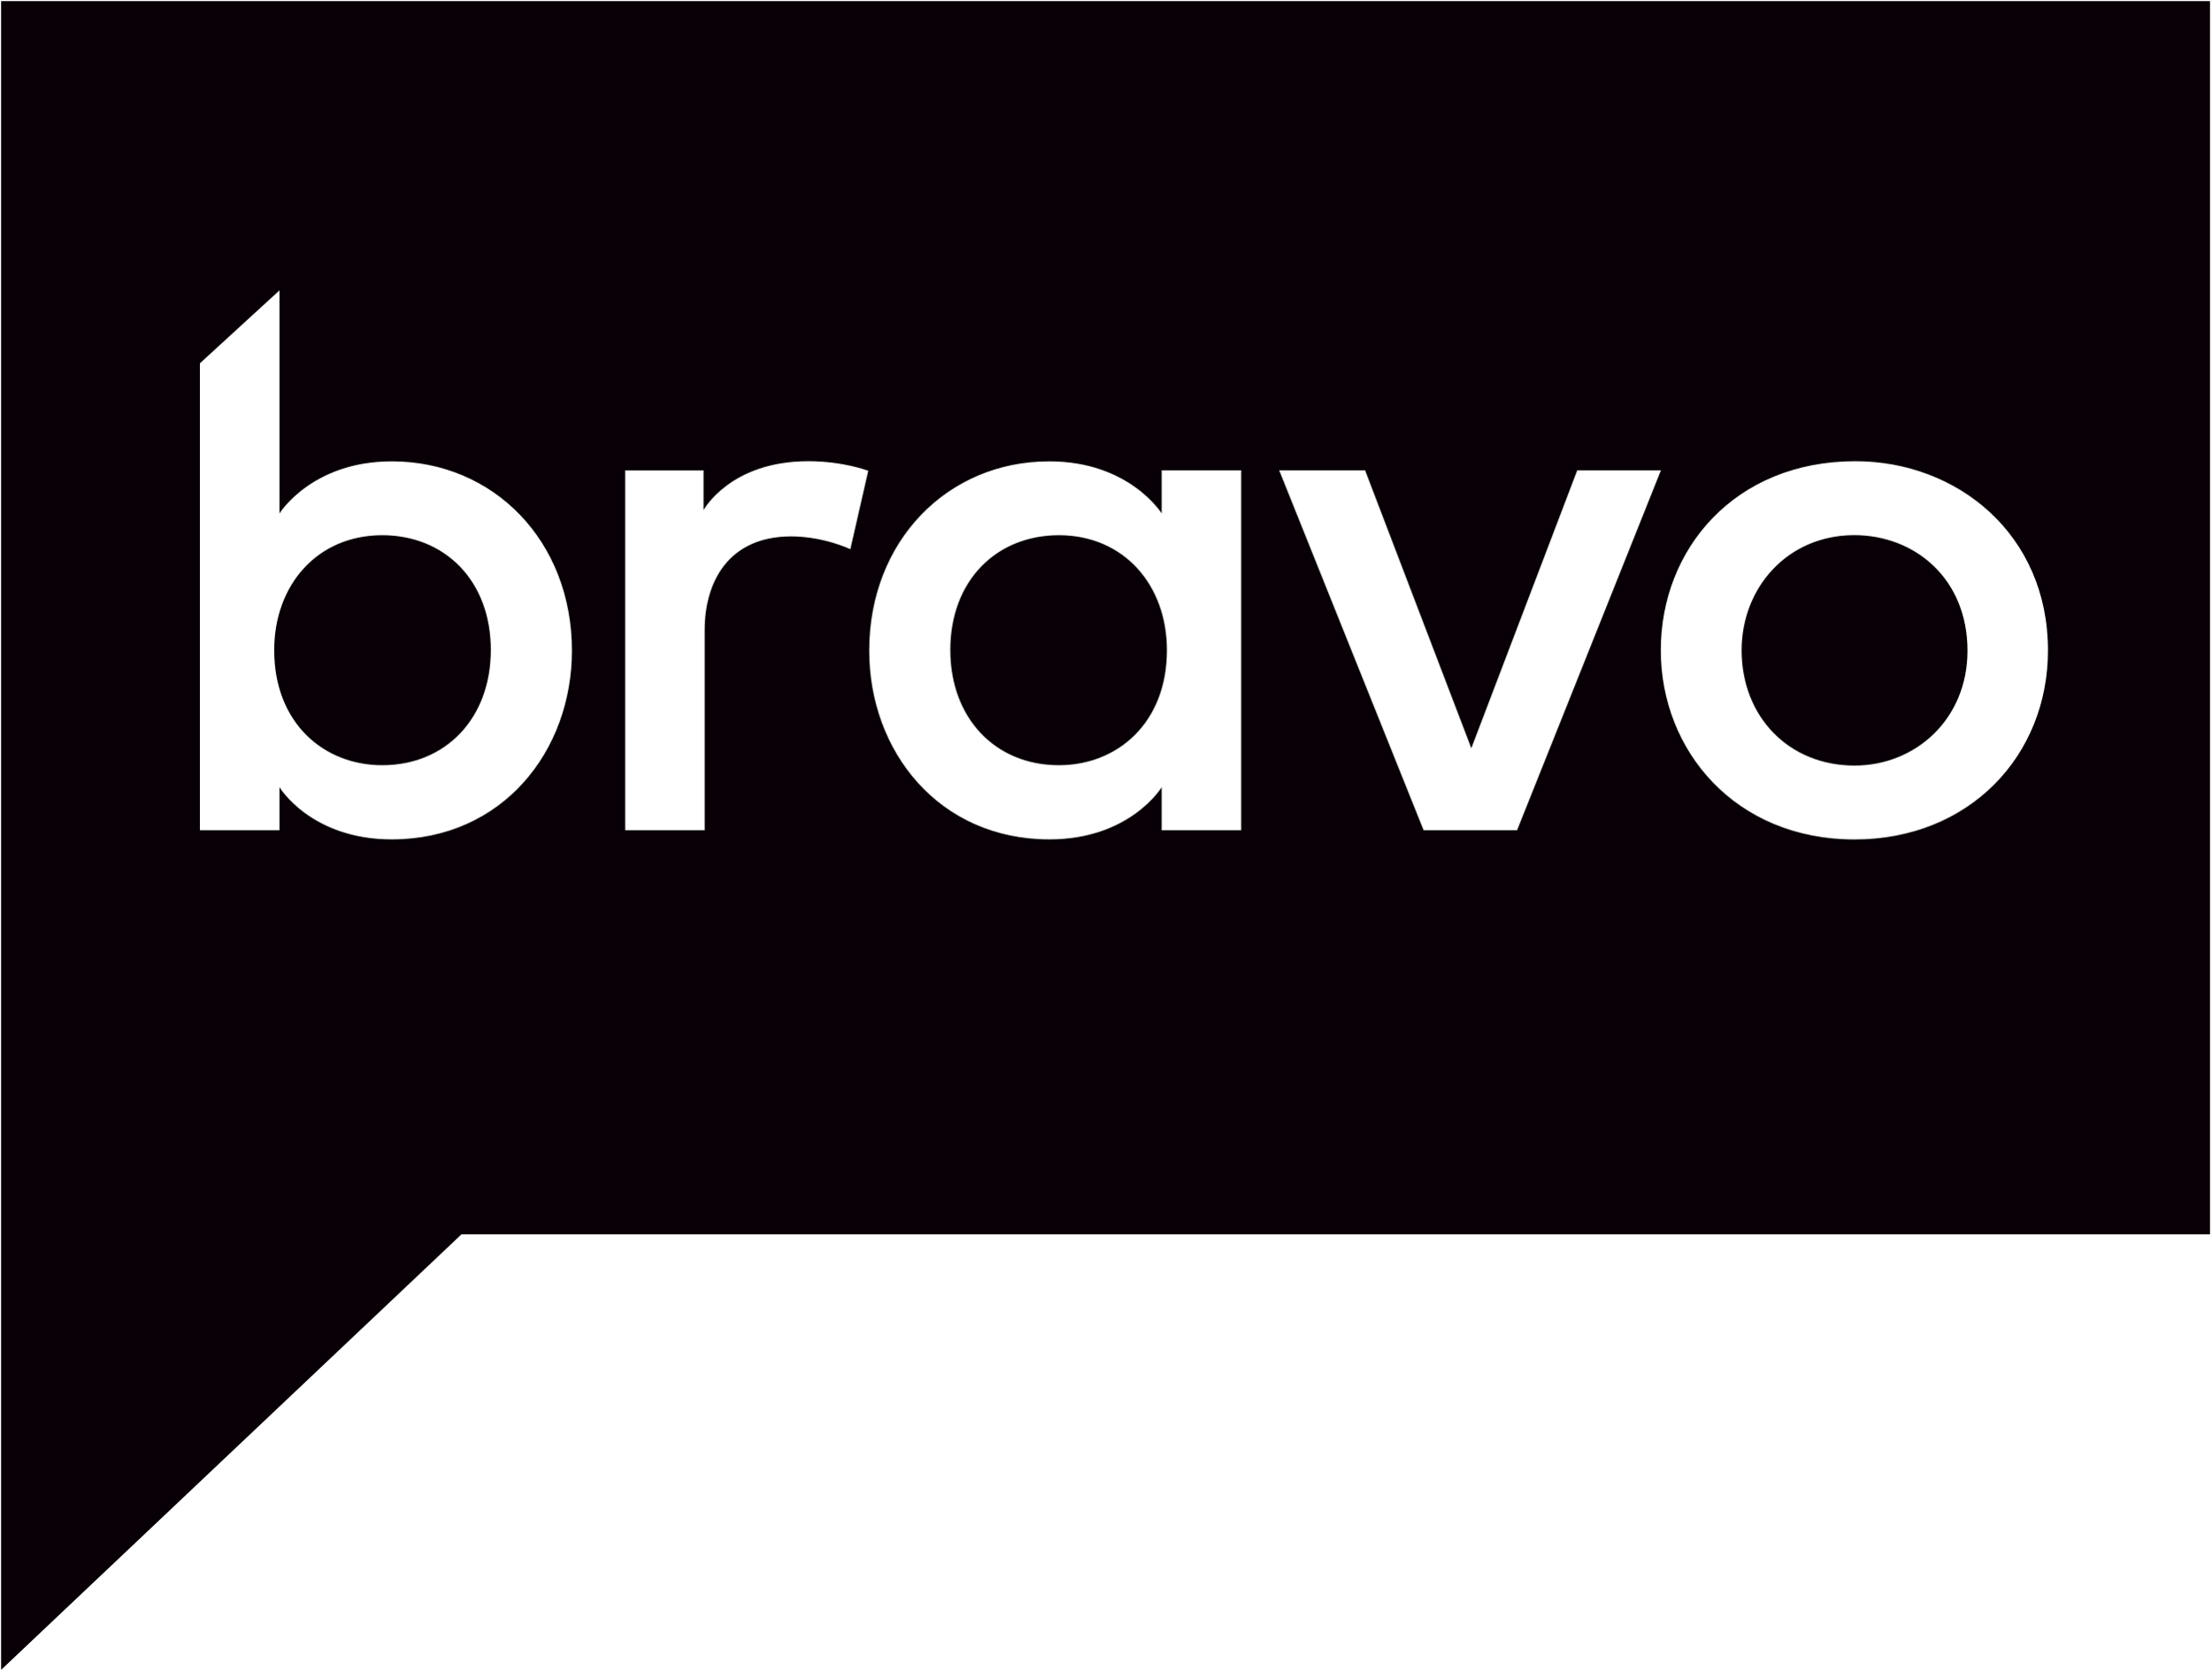
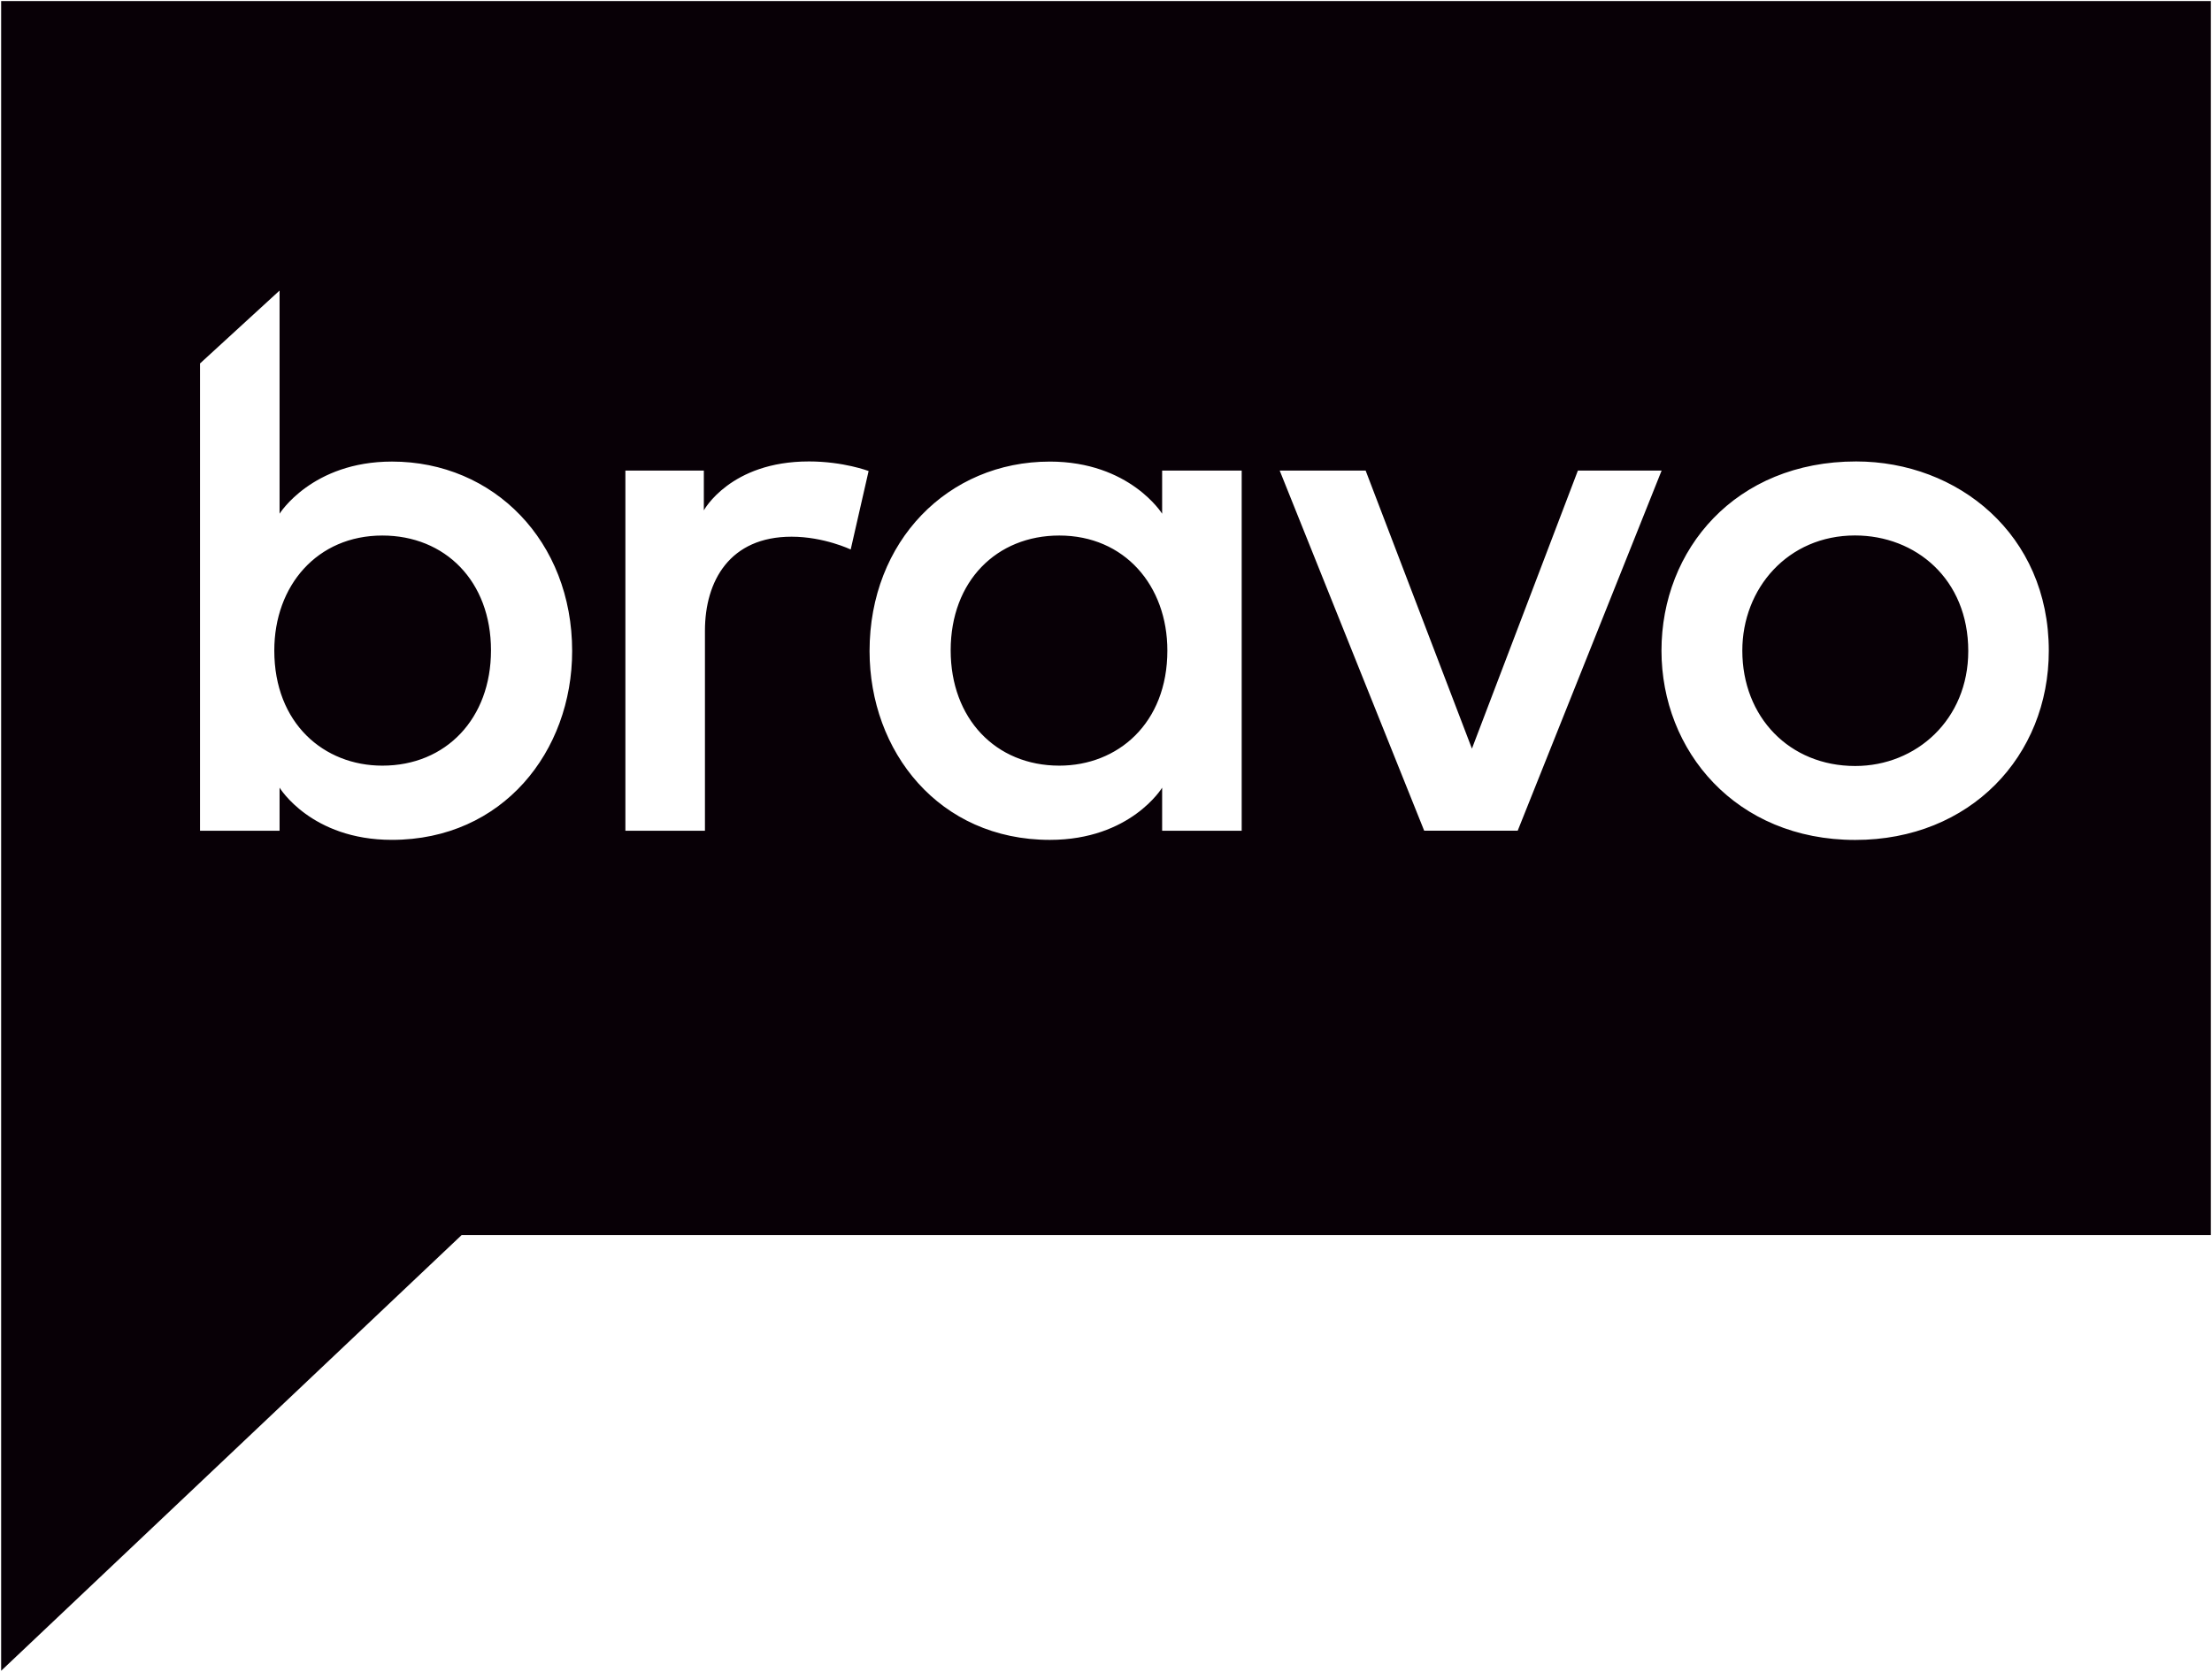
- <svg xmlns="http://www.w3.org/2000/svg" height="806.37" viewBox="0 0 1000 755.972" width="1066.667">
-   <path d="m .533.533v805.305l222.09-210.166h843.51v-595.139zm134.266 139.607v107.625c0 0 15.588-25.141 54.213-25.141 49.124 0 86.879 38.48 86.879 91.375 0 48.368-33.41 91.076-86.945 91.076-38.945 0-54.146-25.176-54.146-25.176v20.779h-38.361v-225.375zm255.211 82.412c16.727 0 28.844 4.623 28.844 4.623l-8.637 37.846s-12.877-6.168-28.525-6.168c-29.764 0-41.764 21.277-41.764 45.375v96.438h-38.363v-173.693h37.83v19.176s12.718-23.596 50.615-23.596zm505.061.006c48.977 0 92.908 35.121 92.908 91.309 0 50.768-37.873 91.242-93.34 91.242-57.574-0-93.439-42.967-93.439-91.309 0-48.774 35.65-91.242 93.871-91.242zm-388.877.066c38.625 0 54.213 25.141 54.213 25.141v-20.793h38.361v173.707h-38.361v-20.779s-15.201 25.176-54.146 25.176c-53.535 0-86.945-42.708-86.945-91.076 0-52.895 37.755-91.375 86.879-91.375zm110.912 4.348h41.441l51.25 134.1 51.096-134.1h40.375l-69.402 173.693h-45.086zm277.434 31.283c-32.392 0-54.346 25.554-54.346 55.545 0 31.985 22.692 55.645 54.445 55.645 29.452 0 54.512-22.394 54.512-55.445 0-34.737-25.375-55.744-54.611-55.744zm-710.156.033c-31.43 0-52.115 24.127-52.115 55.479 0 35.143 23.929 55.51 52.115 55.51 30.715 0 52.381-22.742 52.381-55.611 0-33.383-22.146-55.377-52.381-55.377zm326.439 0c-30.235 0-52.381 21.994-52.381 55.377 0 32.869 21.666 55.611 52.381 55.611 28.186 0 52.115-20.367 52.115-55.51 0-31.351-20.685-55.479-52.115-55.479z" fill="#080006" transform="scale(.9375)" />
+ <svg xmlns="http://www.w3.org/2000/svg" id="svg2" width="1066.7" height="806.37" version="1.1" viewBox="0 0 1e3 755.97">
+   <g id="layer1" transform="translate(-59.5 -212.62)">
+     <path id="path3018" transform="matrix(.9375 0 0 .9375 59.5 212.62)" d="m0.533 0.533v805.3l222.09-210.17h843.51v-595.14h-1065.6zm134.27 139.61v107.62c0 5e-5 15.588-25.141 54.213-25.141 49.124 0 86.879 38.48 86.879 91.375 0 48.368-33.41 91.076-86.945 91.076-38.945 0-54.146-25.176-54.146-25.176v20.779h-38.361v-225.38l38.361-35.164zm255.21 82.412c16.727 0 28.844 4.623 28.844 4.623l-8.637 37.846s-12.877-6.168-28.525-6.168c-29.764 0-41.764 21.277-41.764 45.375v96.438h-38.363v-173.69h37.83v19.176s12.718-23.596 50.615-23.596zm505.06 0.006c48.977 0 92.908 35.121 92.908 91.309 0 50.768-37.873 91.242-93.34 91.242-57.574-1e-5 -93.439-42.967-93.439-91.309 0-48.774 35.65-91.242 93.871-91.242zm-388.88 0.066c38.625 0 54.213 25.141 54.213 25.141v-20.793h38.361v173.71h-38.361v-20.779s-15.201 25.176-54.146 25.176c-53.535 0-86.945-42.708-86.945-91.076 0-52.895 37.755-91.375 86.879-91.375zm110.91 4.348h41.441l51.25 134.1 51.096-134.1h40.375l-69.402 173.69h-45.086l-69.674-173.69zm277.43 31.283c-32.392 0-54.346 25.554-54.346 55.545 0 31.985 22.692 55.645 54.445 55.645 29.452 0 54.512-22.394 54.512-55.445 0-34.737-25.375-55.744-54.611-55.744zm-710.16 0.033c-31.43 0-52.115 24.127-52.115 55.479 0 35.143 23.929 55.51 52.115 55.51 30.715 0 52.381-22.742 52.381-55.611 0-33.383-22.146-55.377-52.381-55.377zm326.44 0c-30.235 0-52.381 21.994-52.381 55.377 0 32.869 21.666 55.611 52.381 55.611 28.186 0 52.115-20.367 52.115-55.51 0-31.351-20.685-55.479-52.115-55.479z" fill="#080006" />
+   </g>
</svg>
